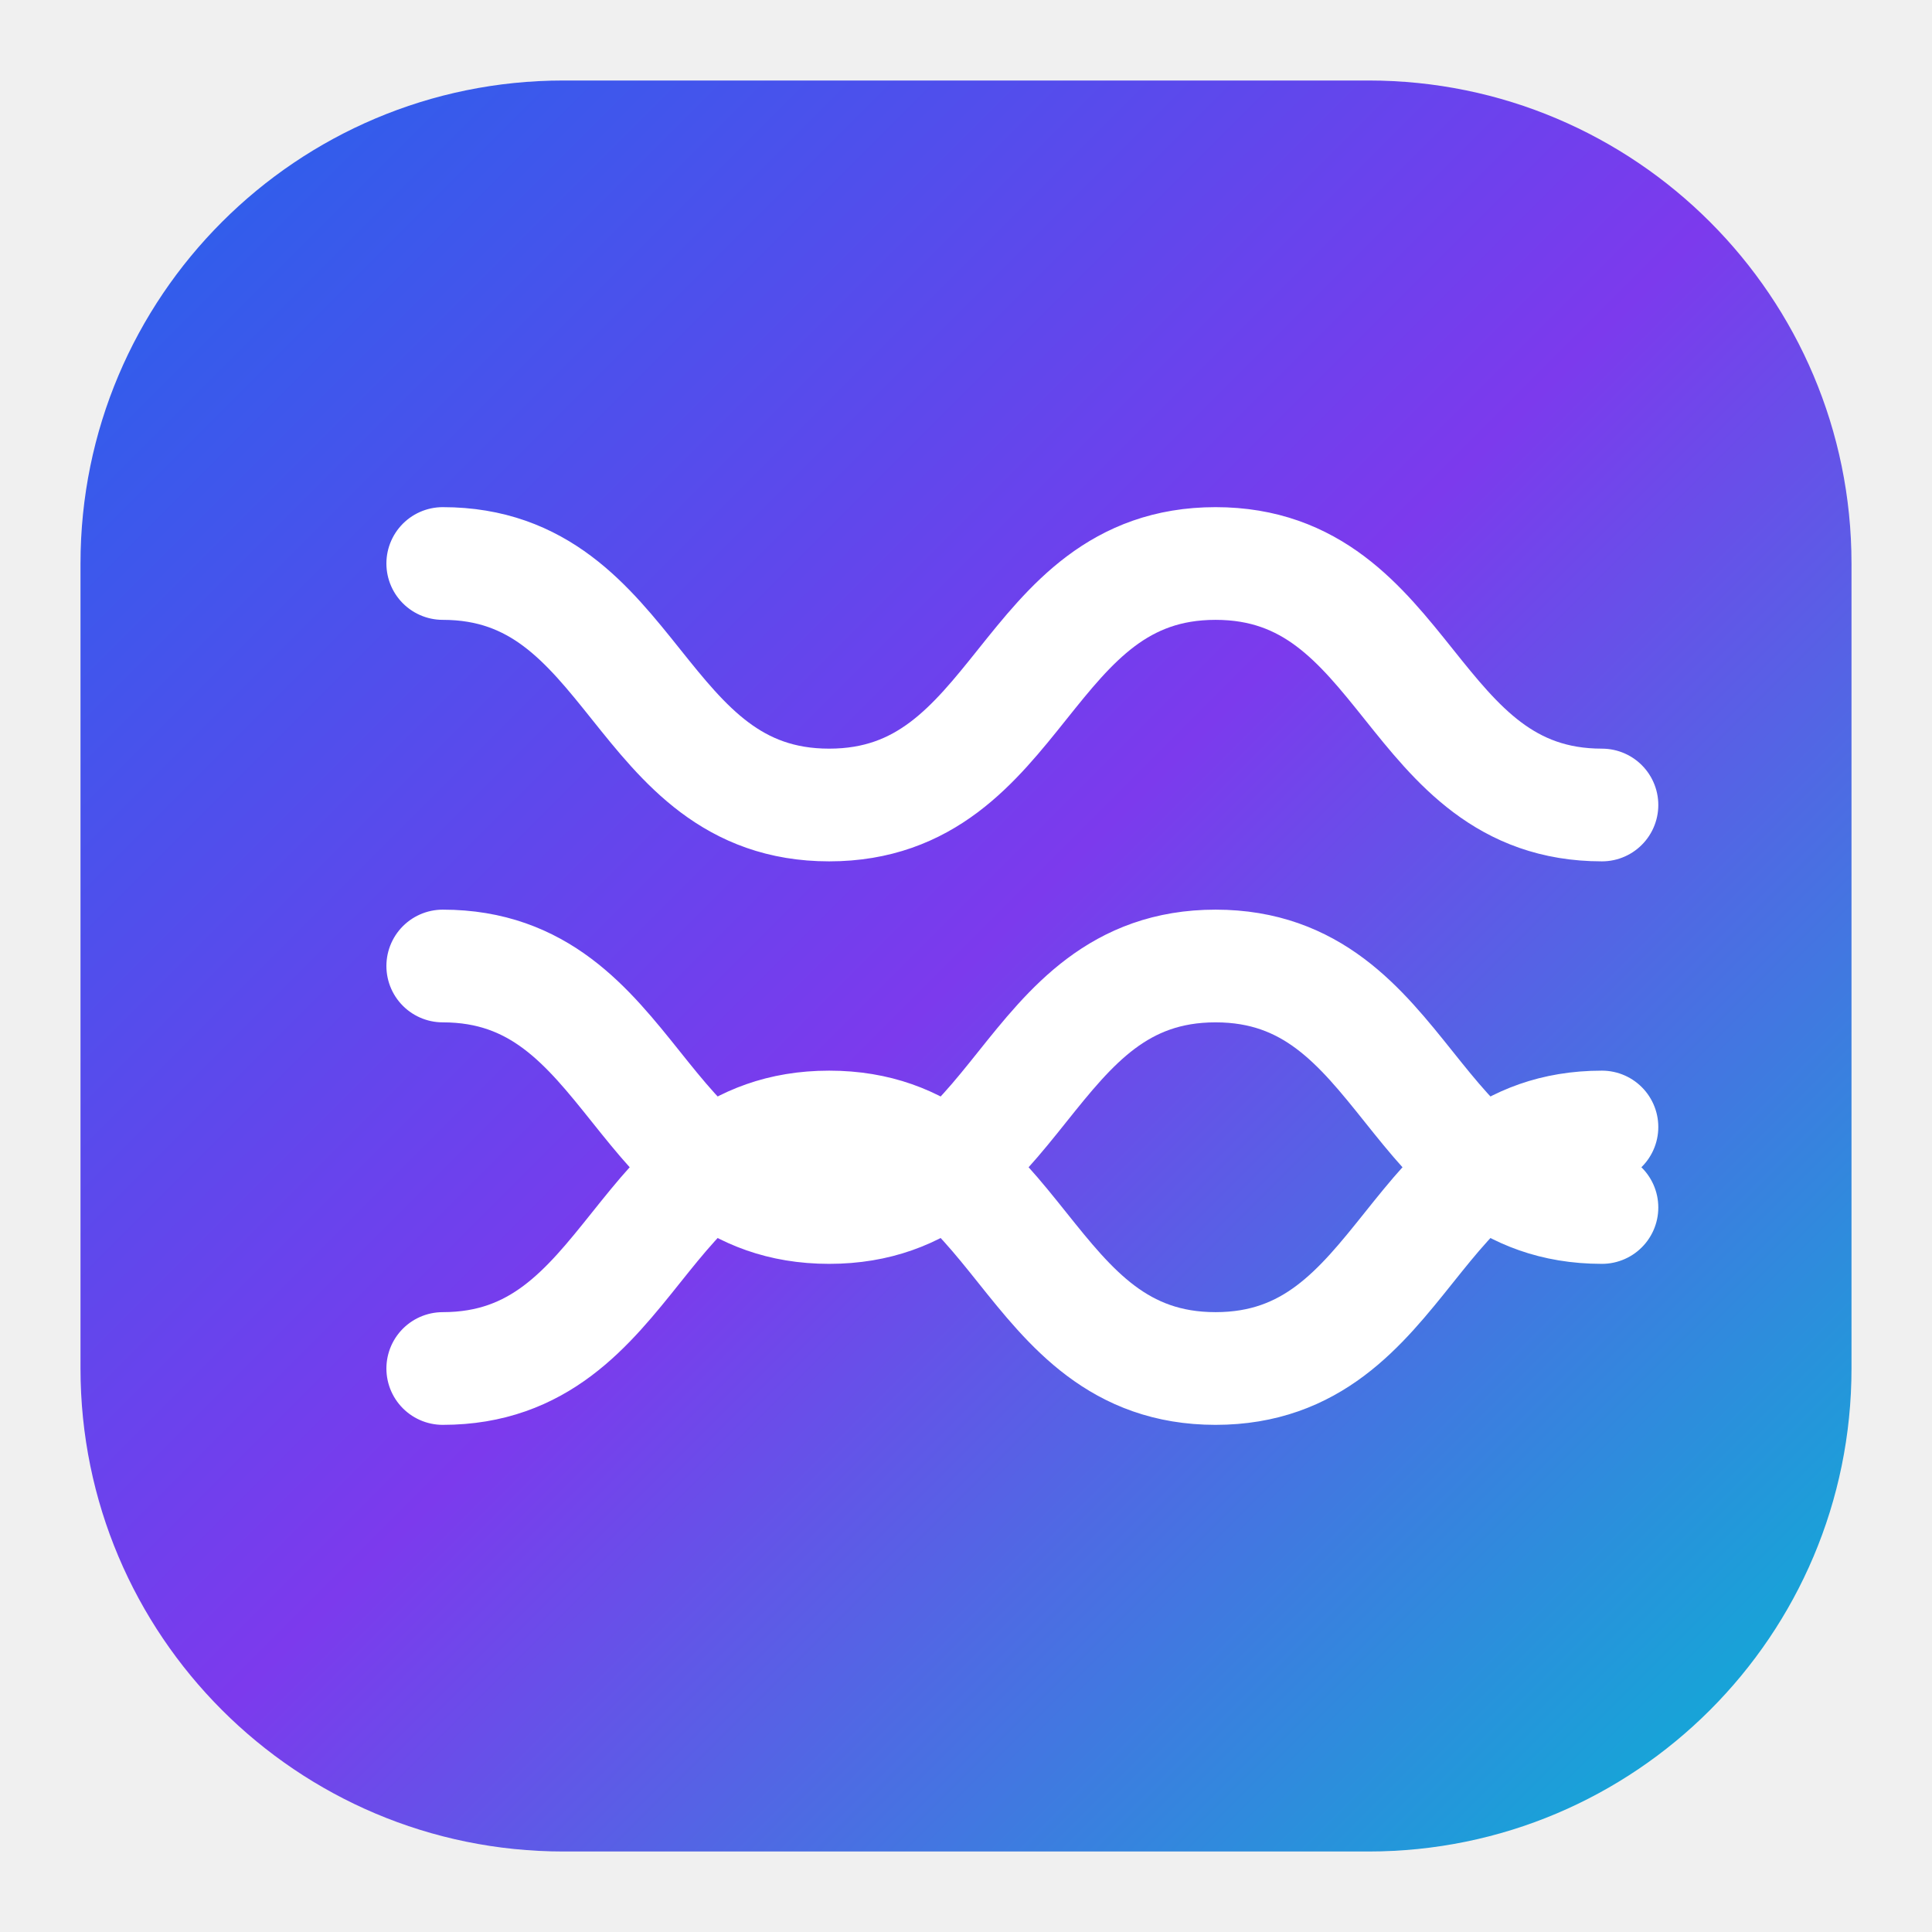
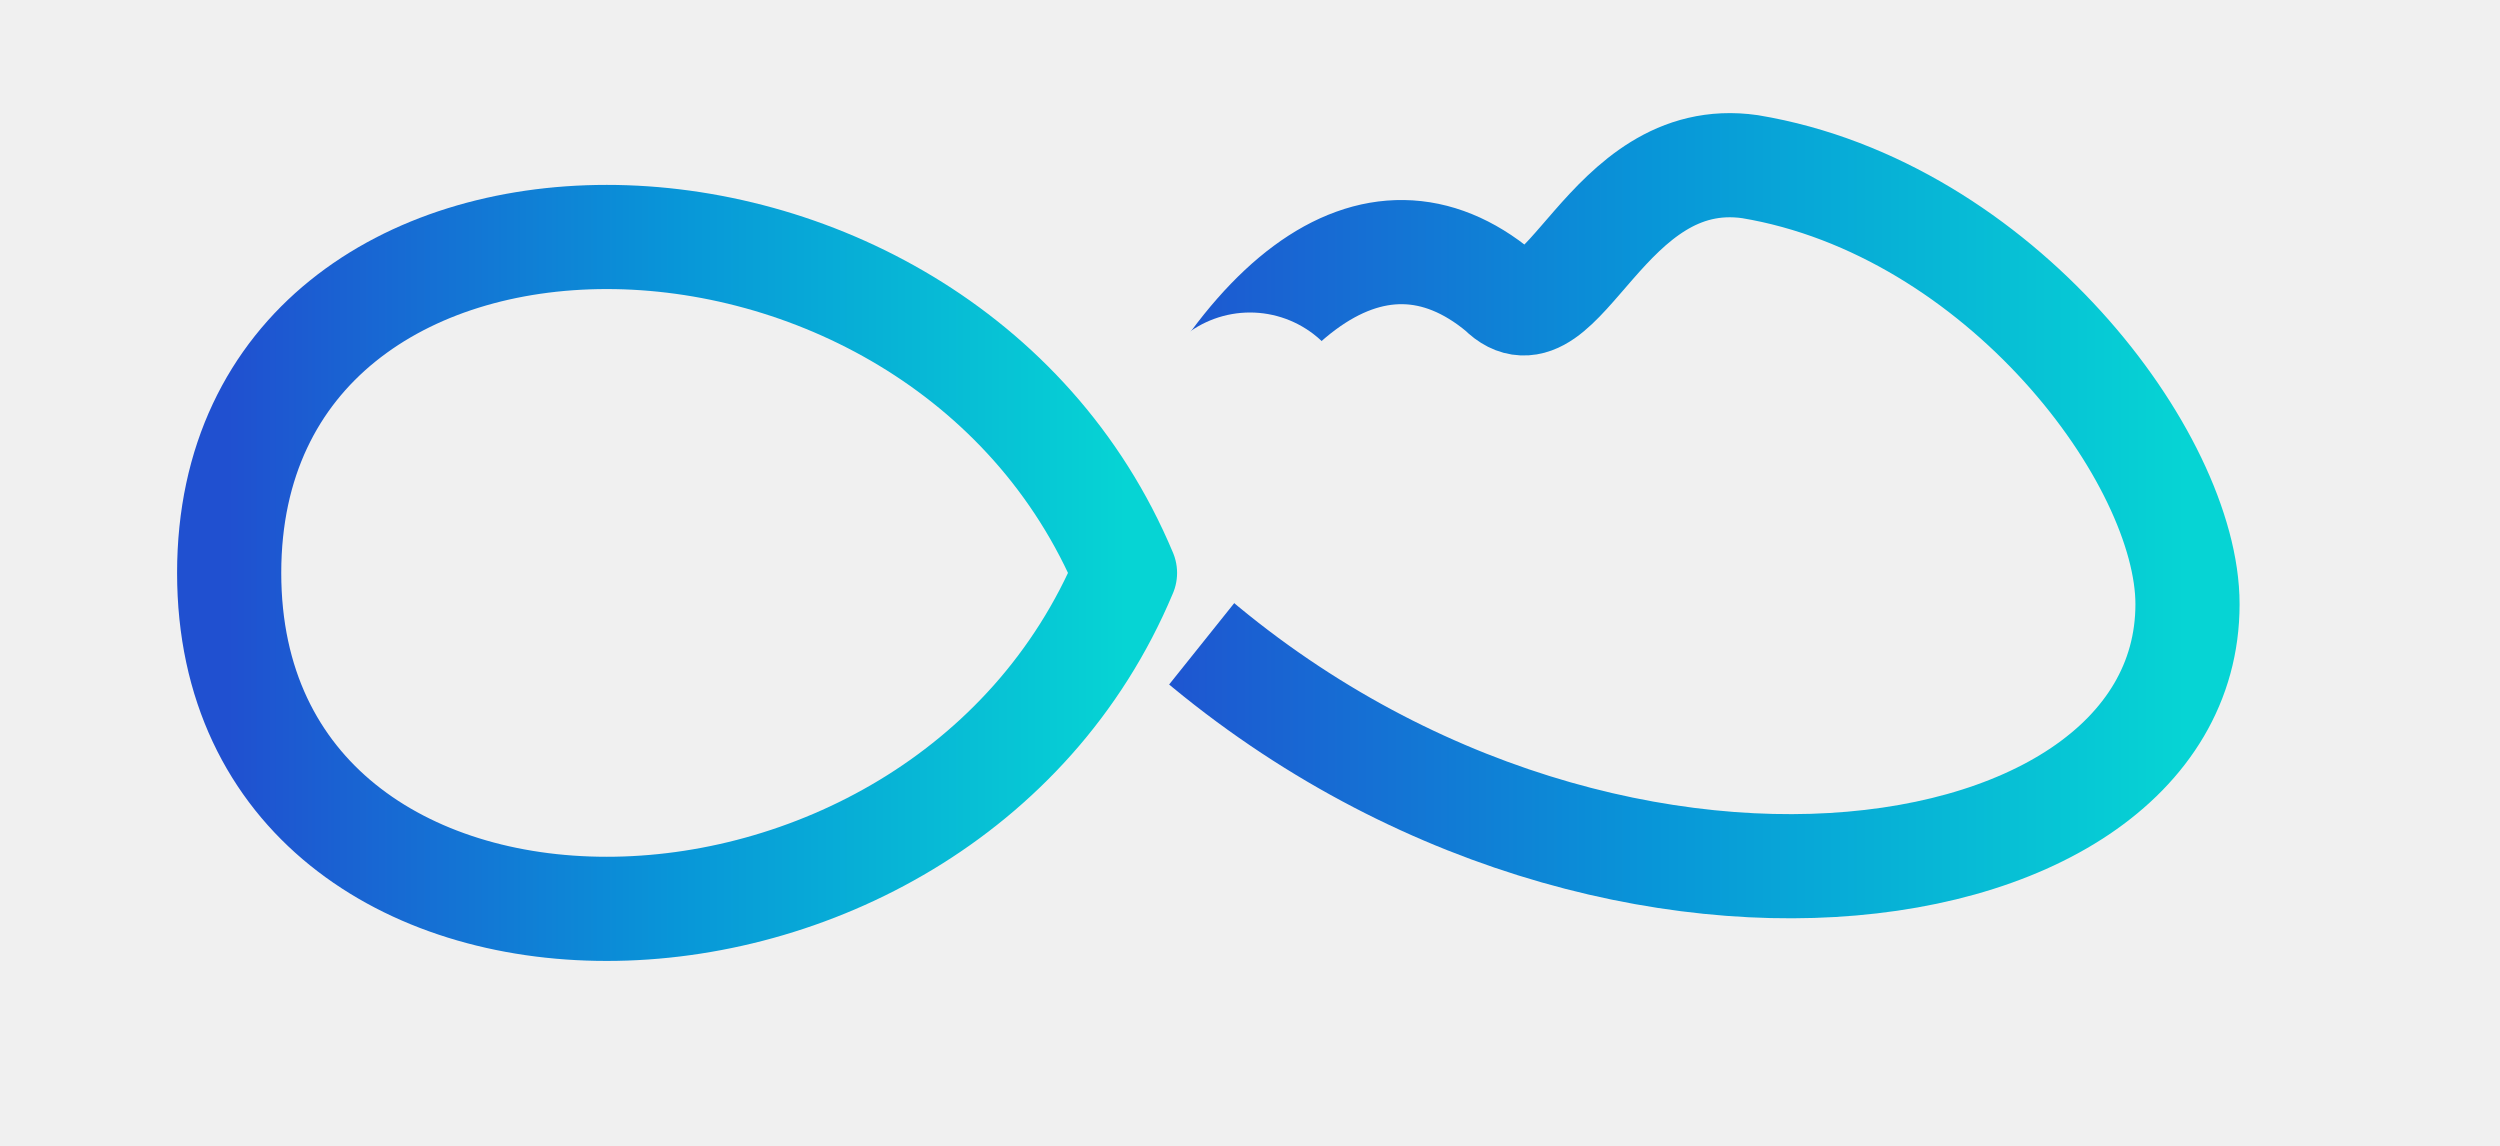
- <svg xmlns="http://www.w3.org/2000/svg" viewBox="0 0 48 48" role="img" aria-label="AlphaWeaver logo">
+ <svg xmlns="http://www.w3.org/2000/svg" viewBox="0 0 240 110" role="img" aria-label="AlphaWeaver logo">
  <defs>
-     <linearGradient id="aw-bg" x1="0" y1="0" x2="1" y2="1">
-       <stop offset="0" stop-color="#2563eb" />
-       <stop offset="0.5" stop-color="#7c3aed" />
-       <stop offset="1" stop-color="#06b6d4" />
+     <linearGradient id="aw" x1="0" y1="0" x2="1" y2="0">
+       <stop offset="0%" stop-color="#2050d0" />
+       <stop offset="50%" stop-color="#0896d8" />
+       <stop offset="100%" stop-color="#06d4d4" />
    </linearGradient>
+     <mask id="wv">
+       <rect width="240" height="110" fill="white" />
+       <line x1="96" y1="70" x2="120" y2="40" stroke="black" stroke-width="20" stroke-linecap="round" />
+     </mask>
  </defs>
-   <rect x="2" y="2" width="44" height="44" rx="12" fill="url(#aw-bg)" />
-   <g fill="none" stroke="#ffffff" stroke-linecap="round" stroke-width="2.8">
-     <path d="M11 14c4.8 0 4.8 6 9.6 6s4.8-6 9.6-6 4.8 6 9.6 6" />
-     <path d="M11 24c4.8 0 4.8 6 9.6 6s4.8-6 9.6-6 4.8 6 9.6 6" />
-     <path d="M11 34c4.8 0 4.8-6 9.6-6s4.8 6 9.6 6 4.8-6 9.6-6" />
-   </g>
+   <path d="M 108,55 C 118,28 132,18 144,28 C 150,34 154,14 168,16 C 192,20 210,44 210,58 C 210,88 148,96 108,55" stroke="url(#aw)" stroke-width="10" stroke-linecap="round" stroke-linejoin="round" fill="none" mask="url(#wv)" />
+   <path d="M 108,55 C 90,12 22,12 22,55 C 22,98 90,98 108,55" stroke="url(#aw)" stroke-width="10" stroke-linecap="round" stroke-linejoin="round" fill="none" />
</svg>
